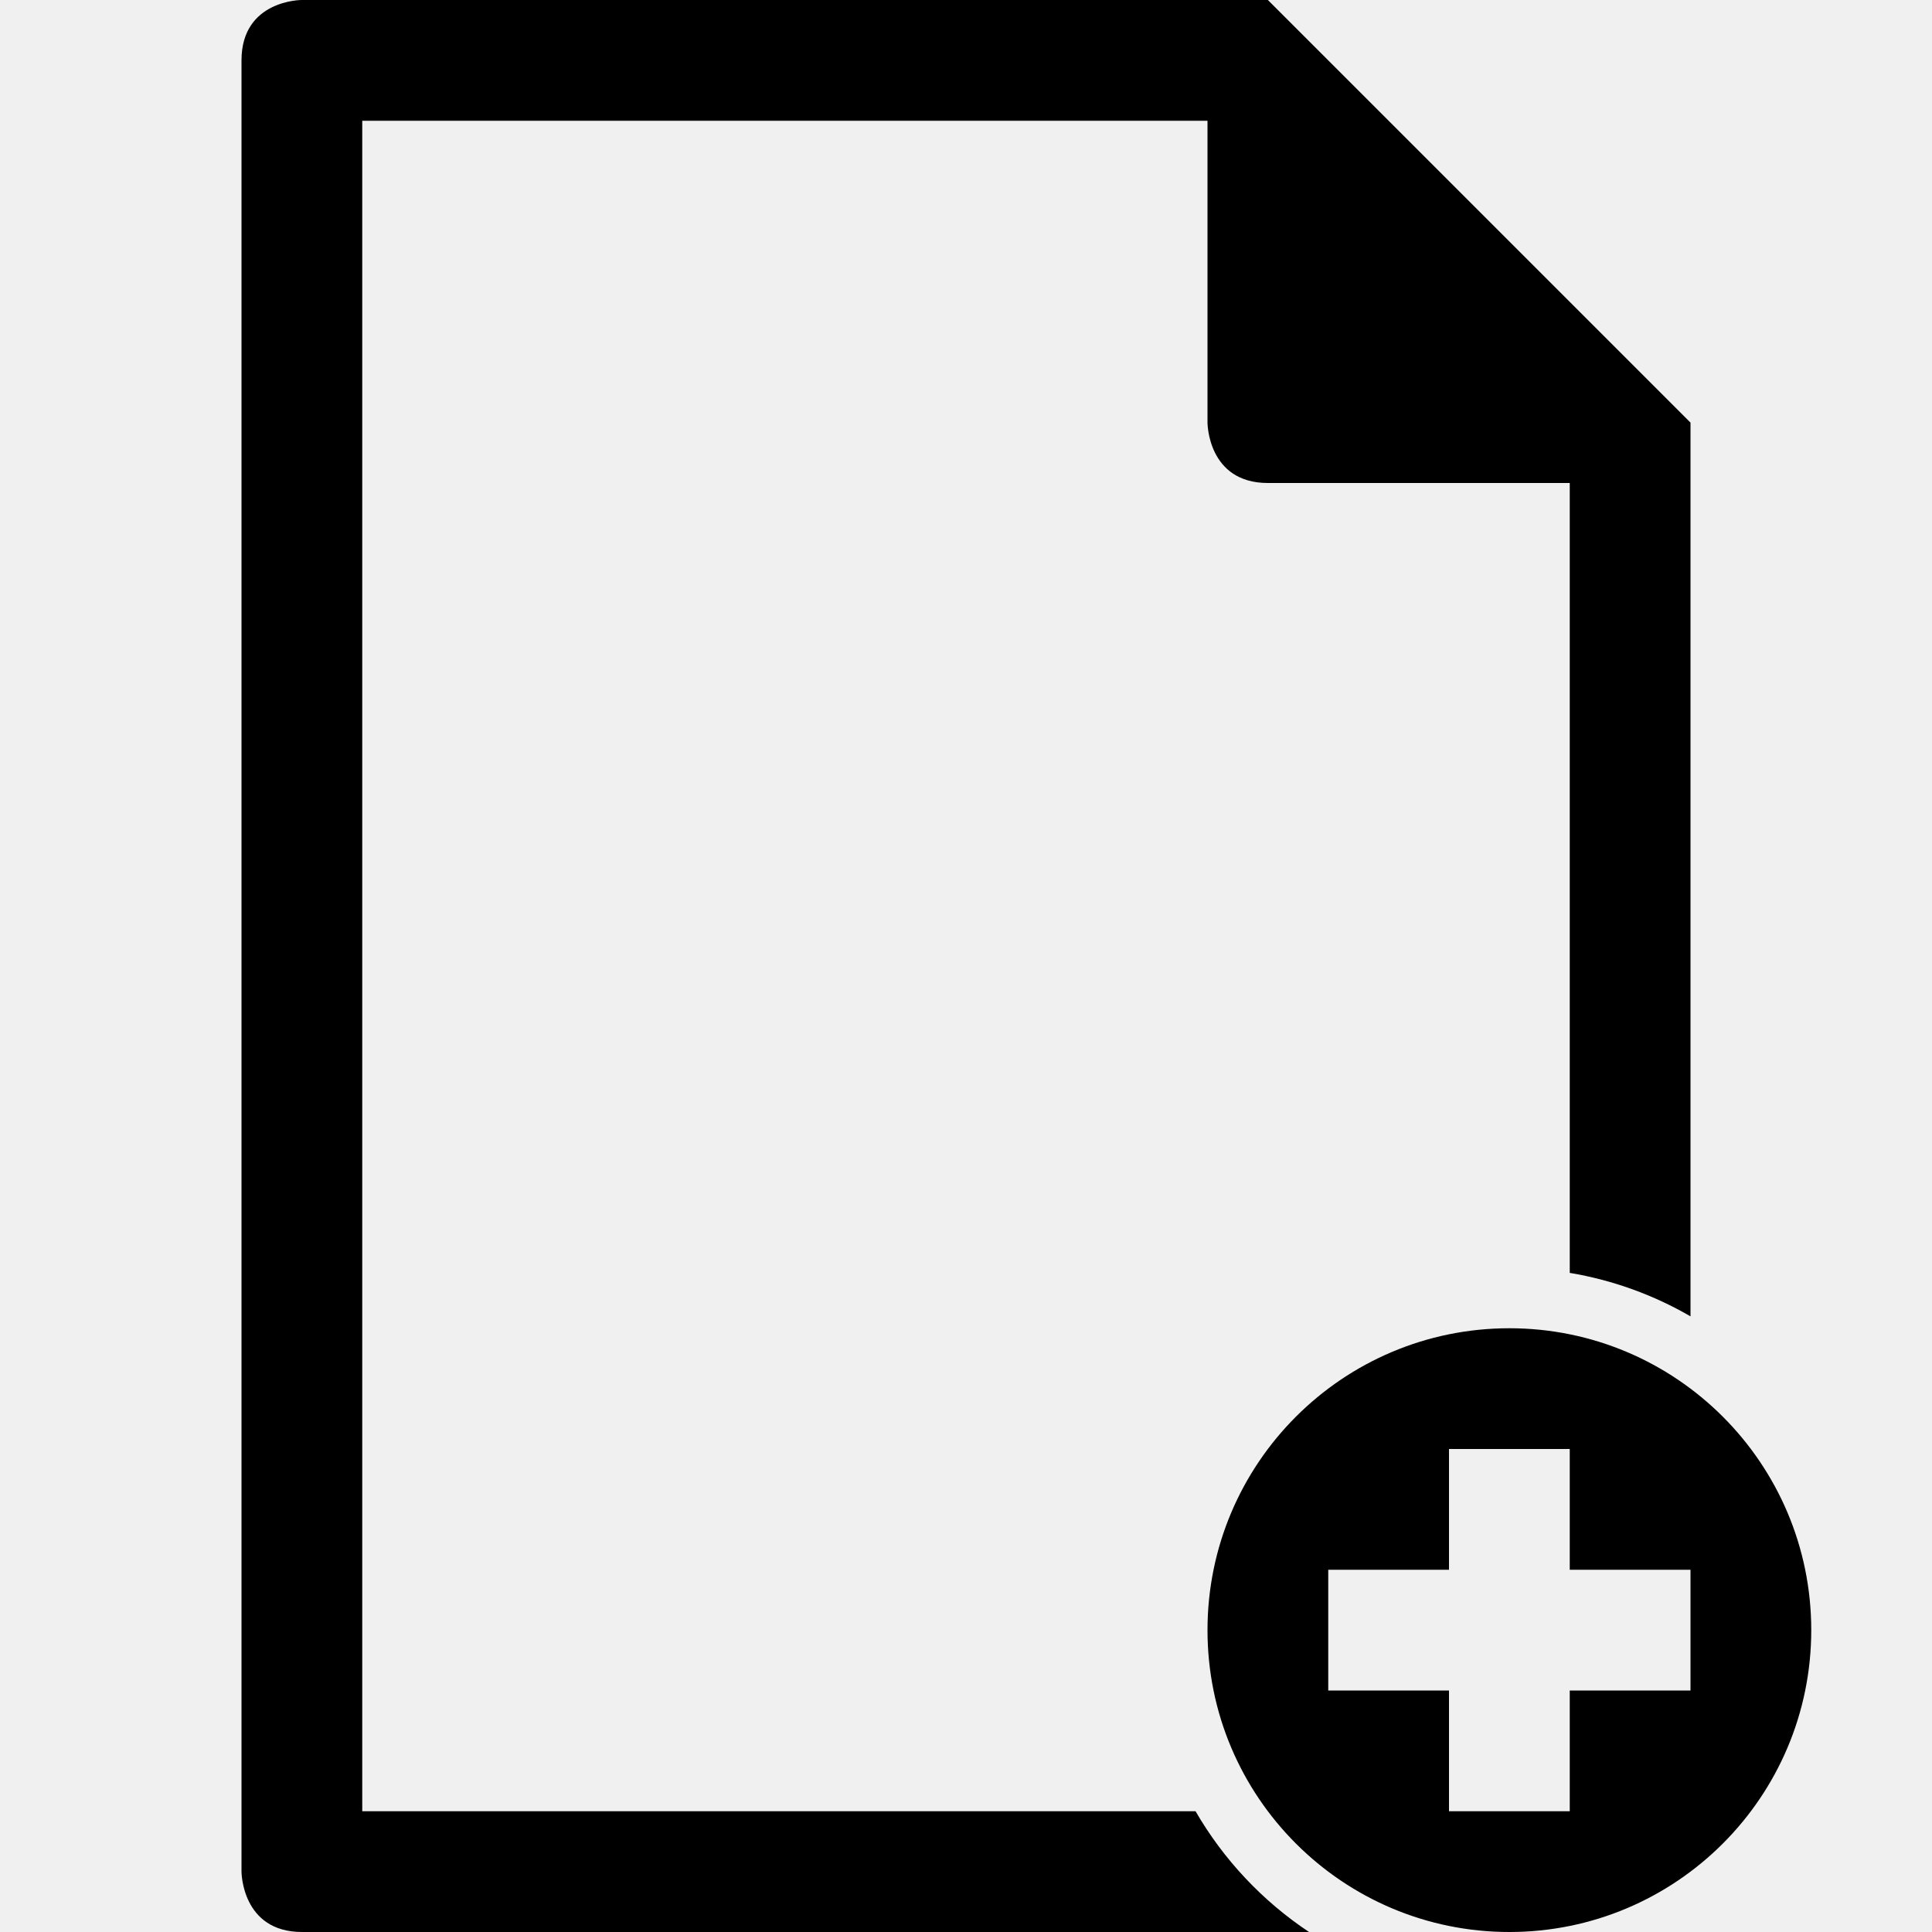
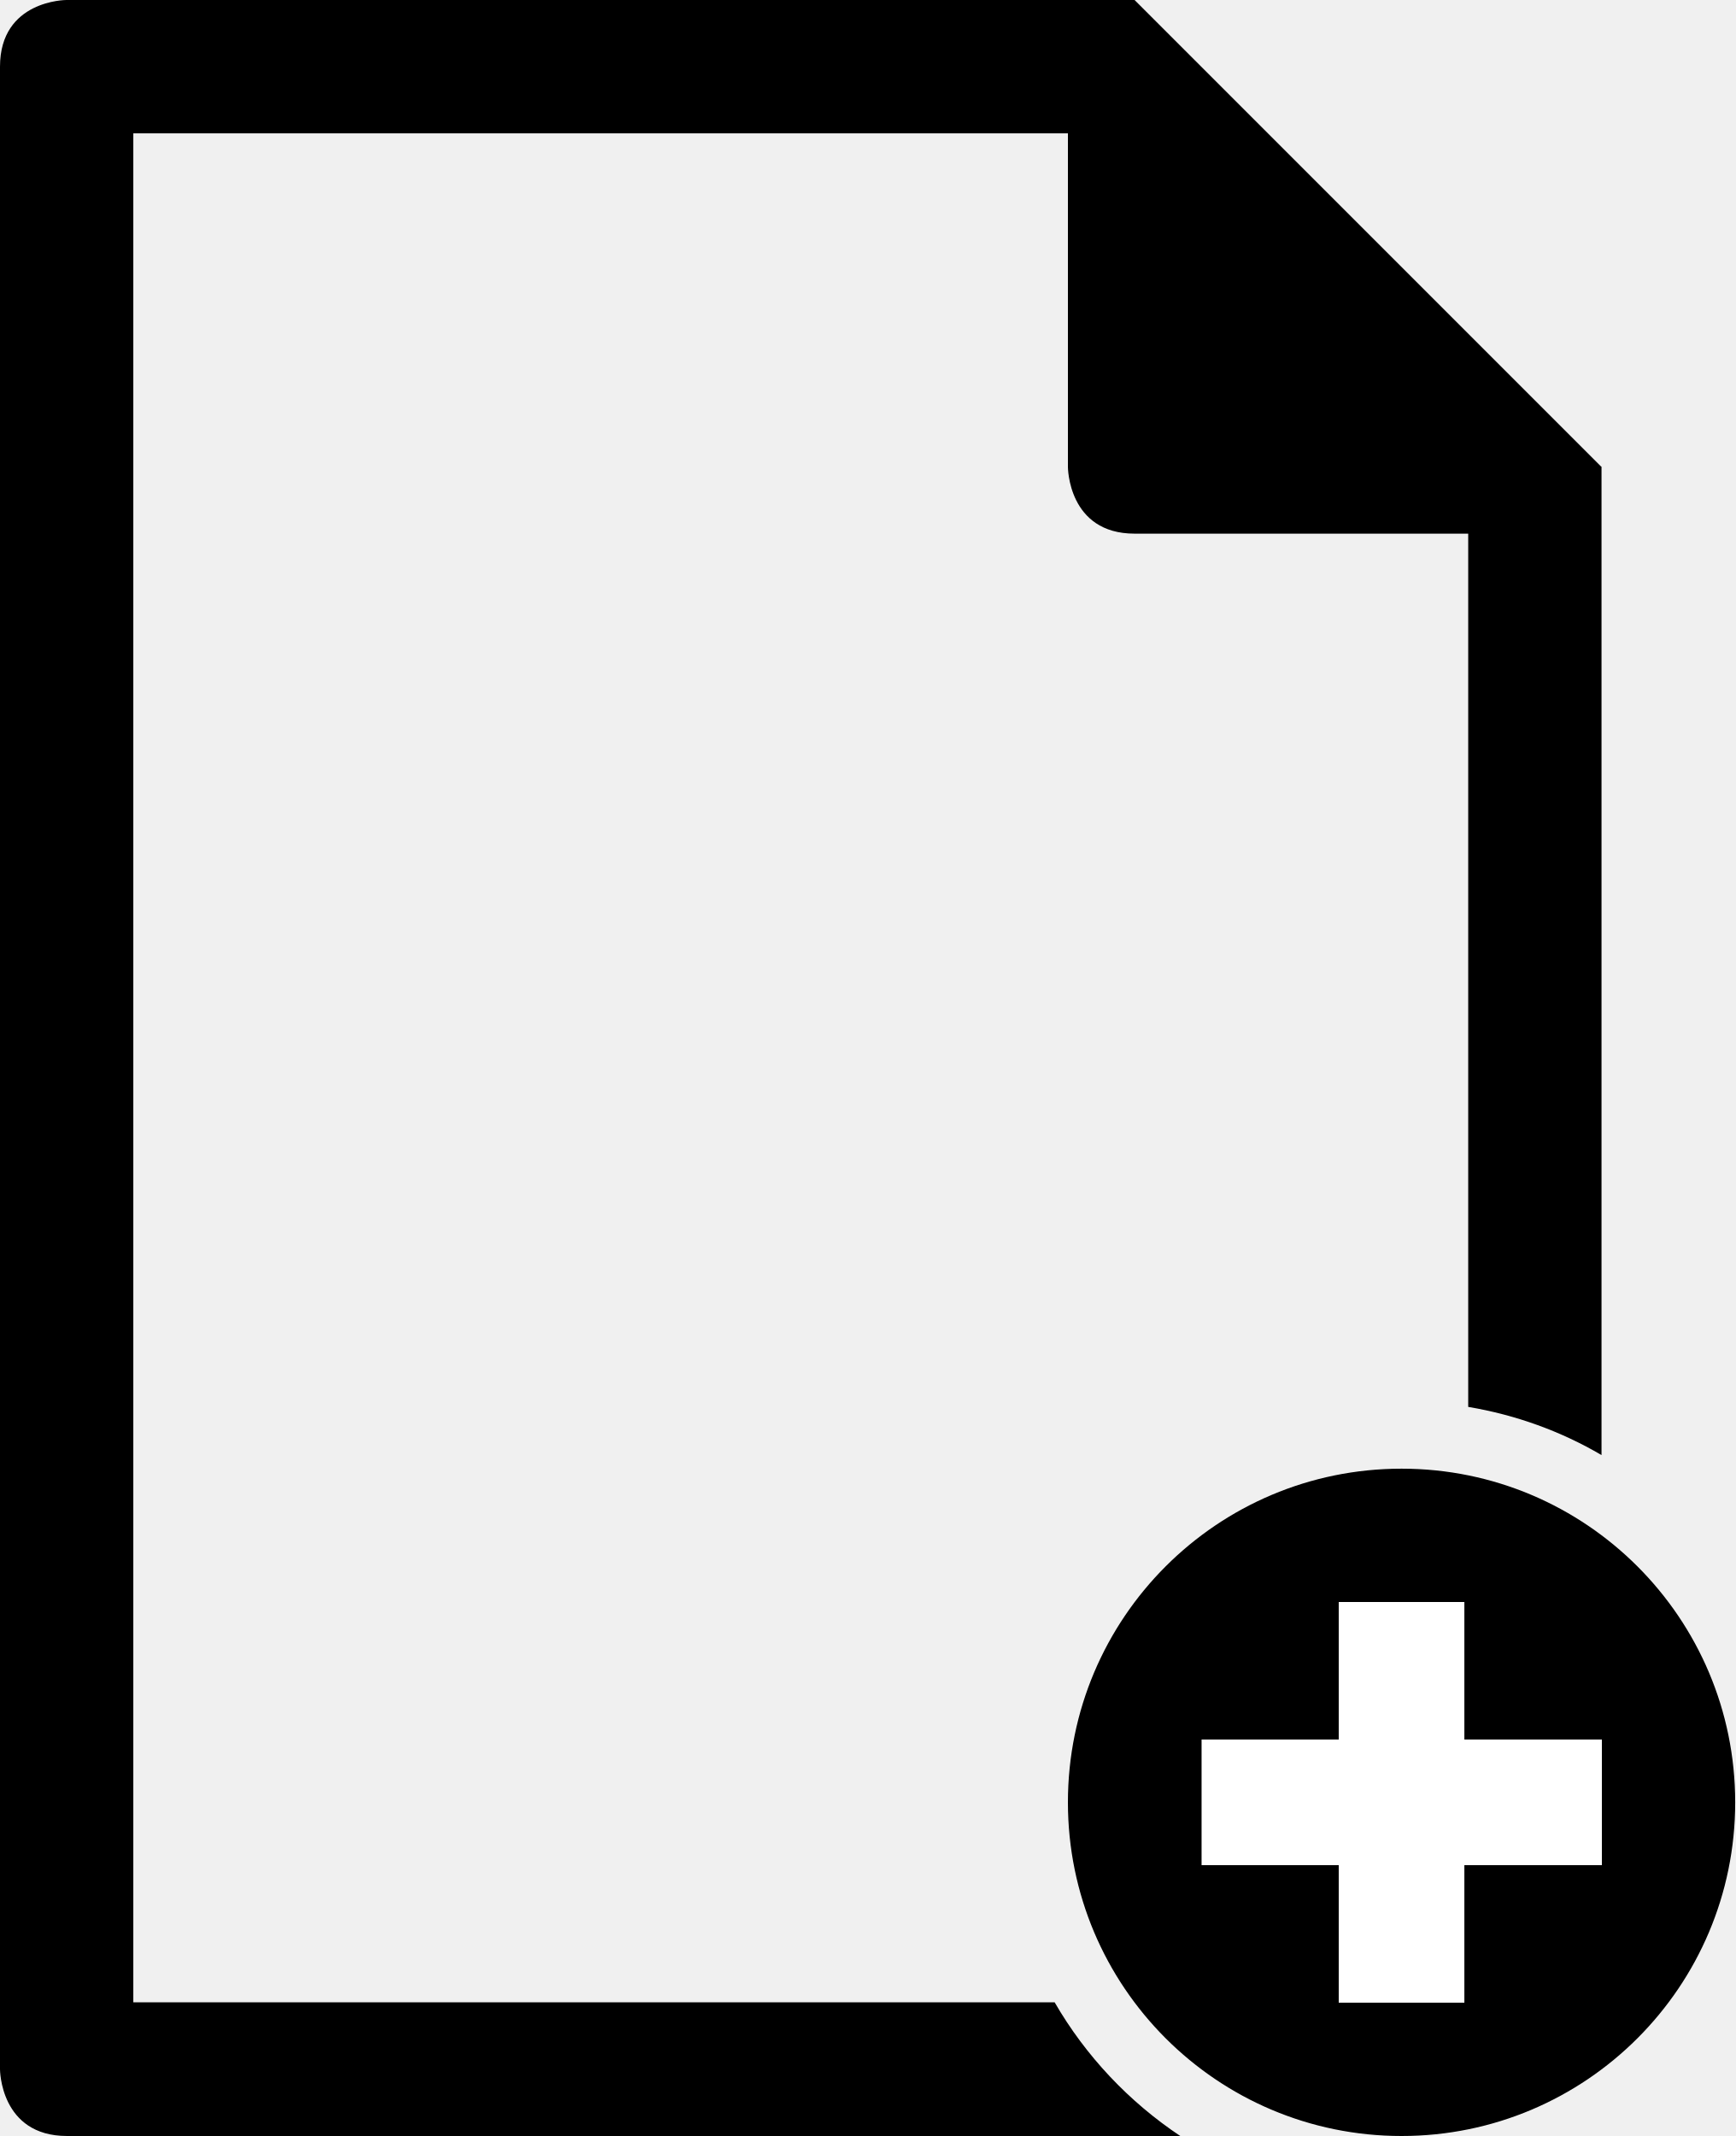
- <svg xmlns="http://www.w3.org/2000/svg" viewBox="0 0 32 32" version="1.1" x="0px" y="0px">
-   <g stroke="none" stroke-width="1" fill="none" fill-rule="evenodd">
-     <path d="M25,32 C27.761,32 30,29.761 30,27 C30,24.239 27.761,22 25,22 C22.239,22 20,24.239 20,27 C20,29.761 22.239,32 25,32 Z M26,24 L24,24 L24,26 L22,26 L22,28 L24,28 L24,30 L26,30 L26,28 L28,28 L28,26 L26,26 L26,24 Z M28,7 L21,0 L4.993,0 C4.993,0 4,0 4,1 L4,31 C4,31 4,32 5.003,32 L21.682,32 C20.912,31.488 20.267,30.803 19.802,30 L6,30 L6,2 L20,2 L20,7 C20,7 20,8 21,8 L26,8 L26,21.083 C26.718,21.203 27.393,21.451 28,21.803 L28,7 Z" fill="#000000" />
+ <svg xmlns="http://www.w3.org/2000/svg" version="1.1" id="Layer_1" x="0px" y="0px" viewBox="76.5 90 497.2 612" enable-background="new 76.5 90 497.2 612" xml:space="preserve">
+   <g>
+     <path d="M478.1,702c52.8,0,95.6-42.8,95.6-95.6s-42.8-95.6-95.6-95.6s-95.6,42.8-95.6,95.6   S425.3,702,478.1,702z M497.2,549H459v38.2h-38.2v38.2H459v38.2h38.2v-38.2h38.2v-38.2h-38.2V549z M535.5,223.9L401.6,90H95.5   c0,0-19,0-19,19.1v573.8c0,0,0,19.1,19.2,19.1h319c-14.7-9.8-27.1-22.9-36-38.3l-264,0V128.2h267.8v95.6c0,0,0,19.1,19.1,19.1h95.6   v250.2c13.7,2.3,26.6,7,38.2,13.8V223.9z" />
  </g>
+   <line fill="none" stroke="#FFFFFF" stroke-width="36" stroke-miterlimit="10" x1="420.8" y1="606.4" x2="535.5" y2="606.4" />
+   <line fill="none" stroke="#FFFFFF" stroke-width="36" stroke-miterlimit="10" x1="478.1" y1="549" x2="478.1" y2="663.8" />
</svg>
